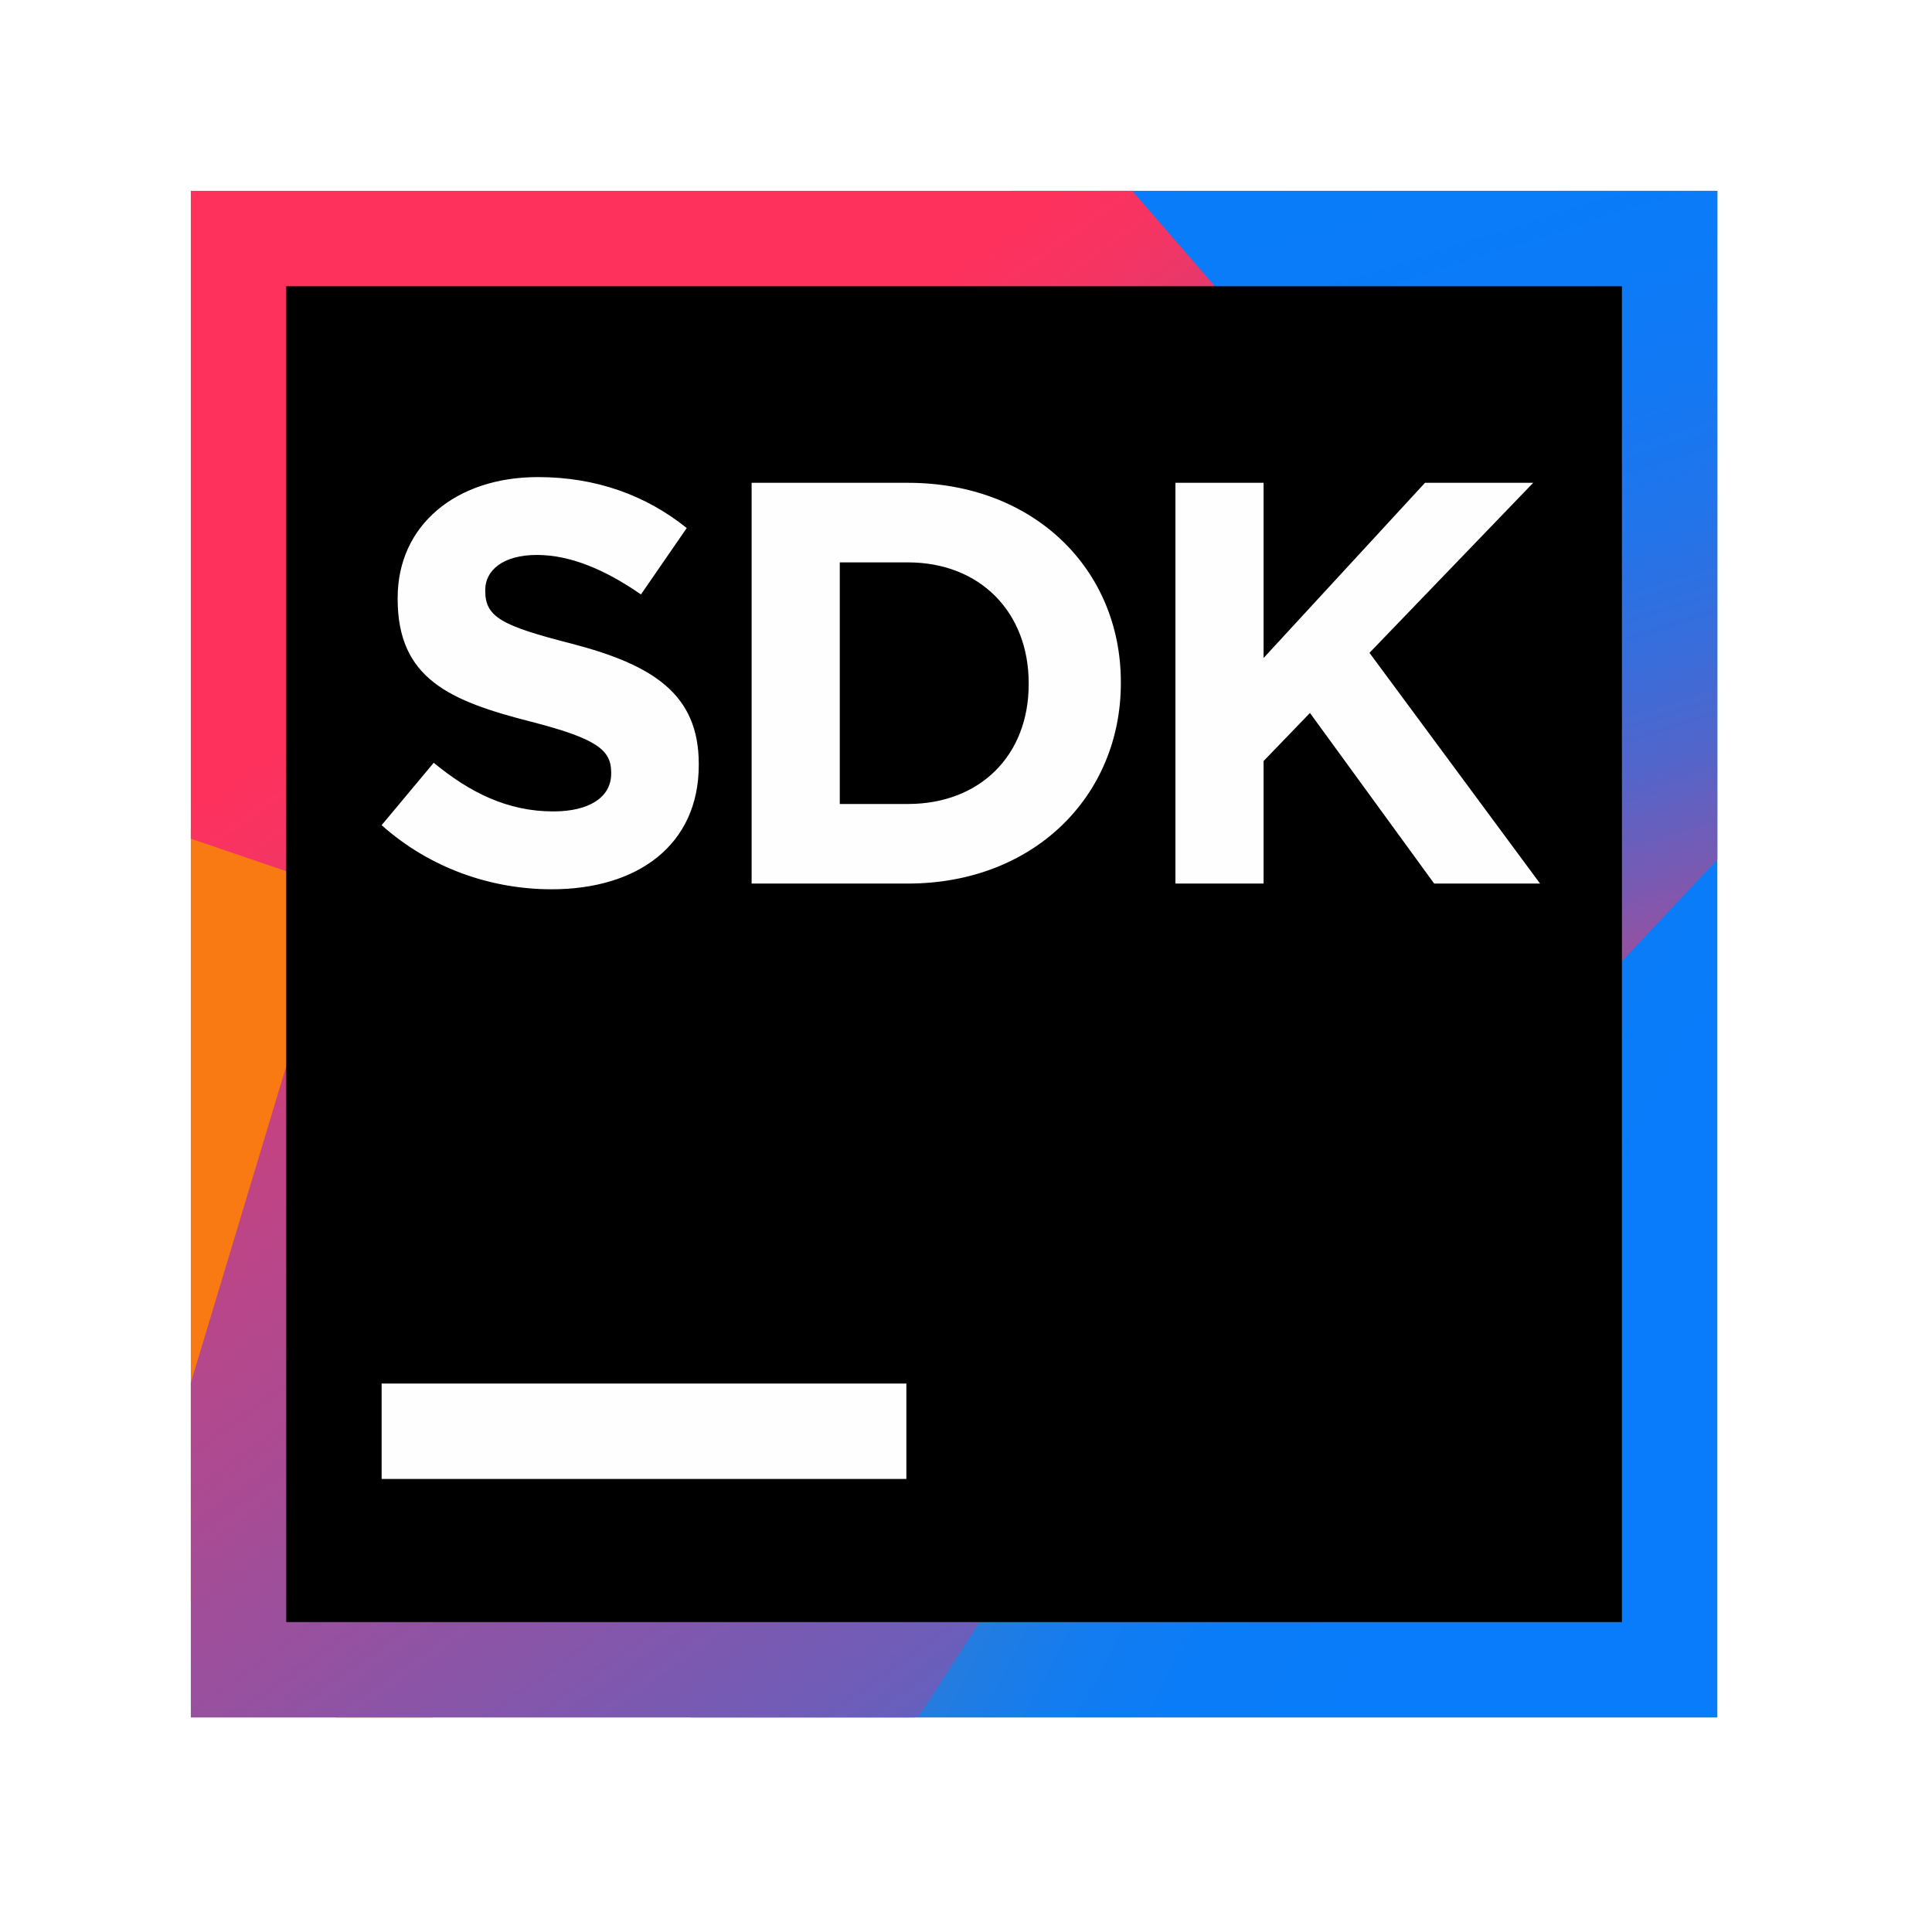
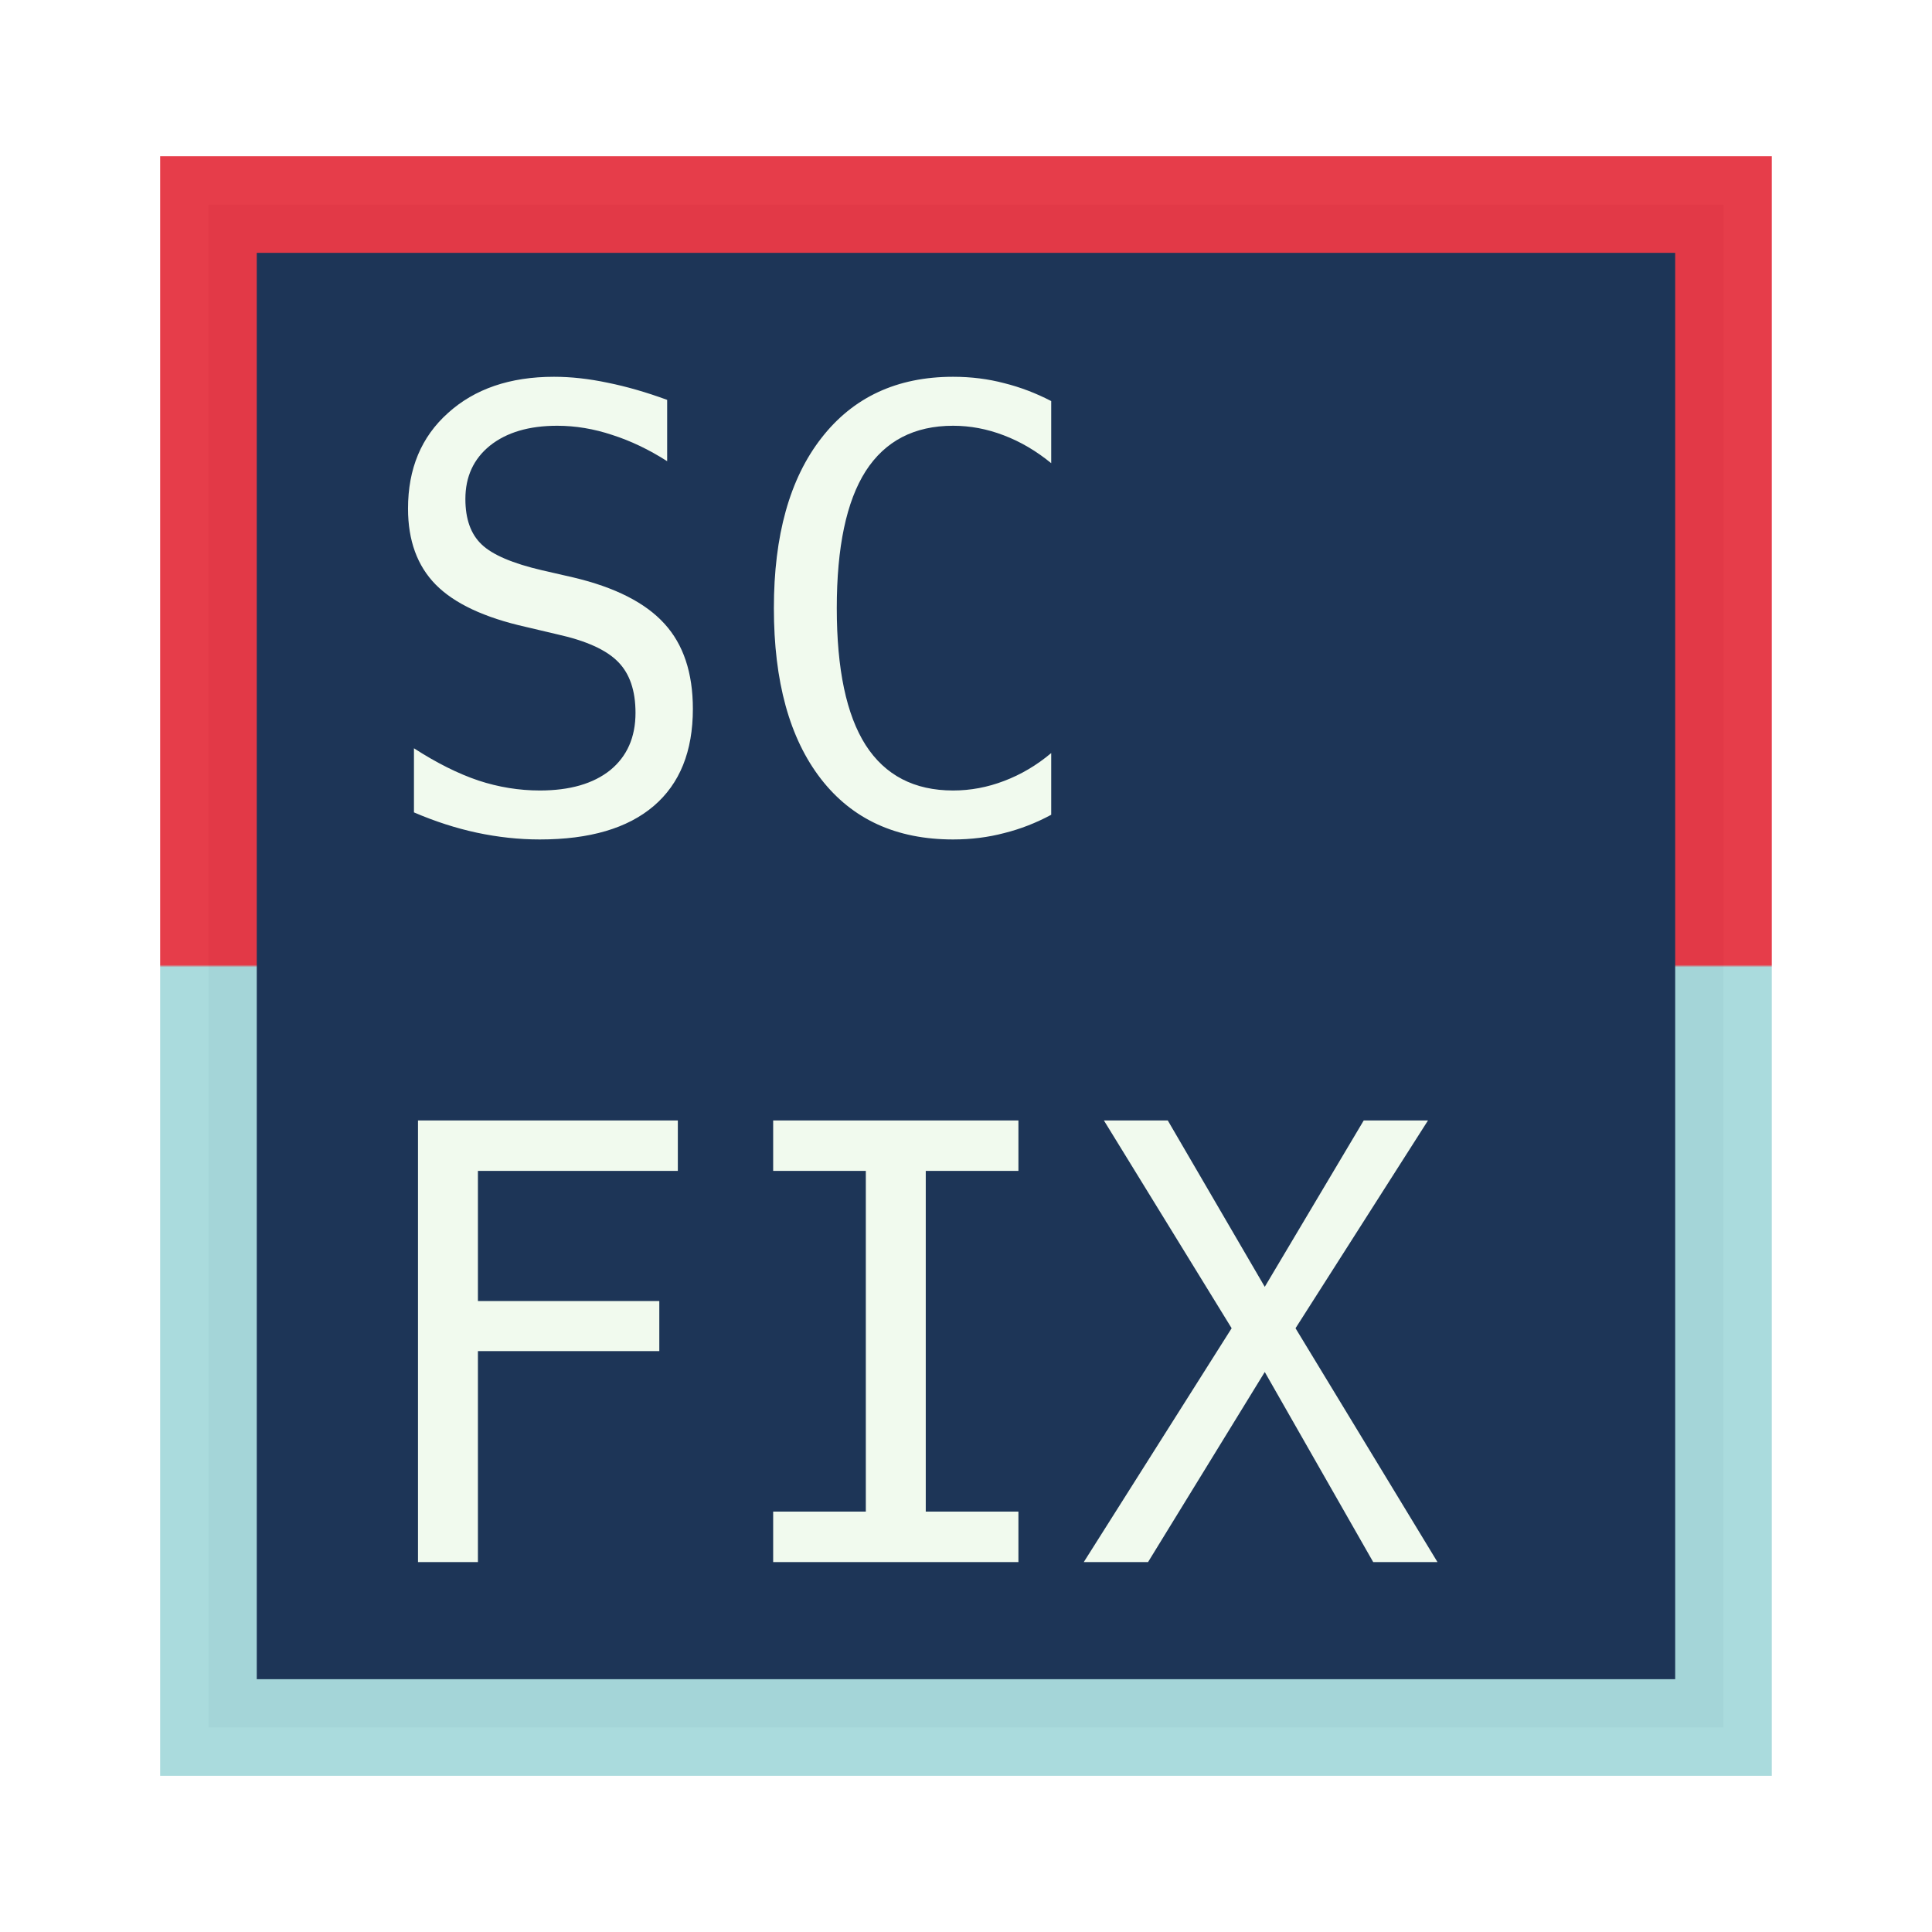
- <svg xmlns="http://www.w3.org/2000/svg" width="81" height="80" viewBox="0 0 81 80">
+ <svg xmlns="http://www.w3.org/2000/svg" width="40" height="40">
+   <rect id="backgroundrect" width="100%" height="100%" x="0" y="0" fill="none" stroke="none" class="" style="" />
  <defs>
-     <linearGradient id="pluginsdk_80-a" x1="-.031%" x2="100.053%" y1="49.963%" y2="49.963%">
-       <stop offset="25.81%" stop-color="#F97A12" />
-       <stop offset="45.91%" stop-color="#B07B58" />
-       <stop offset="72.41%" stop-color="#577BAE" />
-       <stop offset="91.05%" stop-color="#1E7CE5" />
-       <stop offset="100%" stop-color="#087CFA" />
-     </linearGradient>
-     <linearGradient id="pluginsdk_80-b" x1="27.55%" x2="82.223%" y1="34.514%" y2="77.605%">
-       <stop offset="0%" stop-color="#F97A12" />
-       <stop offset="7.18%" stop-color="#CB7A3E" />
-       <stop offset="15.41%" stop-color="#9E7B6A" />
-       <stop offset="24.2%" stop-color="#757B91" />
-       <stop offset="33.44%" stop-color="#537BB1" />
-       <stop offset="43.24%" stop-color="#387CCC" />
-       <stop offset="53.81%" stop-color="#237CE0" />
-       <stop offset="65.52%" stop-color="#147CEF" />
-       <stop offset="79.25%" stop-color="#0B7CF7" />
-       <stop offset="100%" stop-color="#087CFA" />
-     </linearGradient>
-     <linearGradient id="pluginsdk_80-c" x1="63.121%" x2="40.793%" y1="97.699%" y2="-6.587%">
-       <stop offset="0%" stop-color="#FE315D" />
-       <stop offset="7.84%" stop-color="#CB417E" />
-       <stop offset="16.01%" stop-color="#9E4E9B" />
-       <stop offset="24.74%" stop-color="#755BB4" />
-       <stop offset="33.92%" stop-color="#5365CA" />
-       <stop offset="43.65%" stop-color="#386DDB" />
-       <stop offset="54.14%" stop-color="#2374E9" />
-       <stop offset="65.76%" stop-color="#1478F3" />
-       <stop offset="79.4%" stop-color="#0B7BF8" />
-       <stop offset="100%" stop-color="#087CFA" />
-     </linearGradient>
-     <linearGradient id="pluginsdk_80-d" x1="25.331%" x2="93.854%" y1="24.119%" y2="132.621%">
-       <stop offset="0%" stop-color="#FE315D" />
-       <stop offset="4.023%" stop-color="#F63462" />
-       <stop offset="10.37%" stop-color="#DF3A71" />
-       <stop offset="16.67%" stop-color="#C24383" />
-       <stop offset="29.12%" stop-color="#AD4A91" />
-       <stop offset="54.98%" stop-color="#755BB4" />
-       <stop offset="91.75%" stop-color="#1D76ED" />
-       <stop offset="100%" stop-color="#087CFA" />
+     <linearGradient y2="0.502" x2="0.5" y1="0.498" x1="0.5" id="svg_51">
+       <stop stop-opacity="0.98" offset="0.305" stop-color="#e63946" />
+       <stop offset="0.695" stop-opacity="0.973" stop-color="#a8dadc" />
    </linearGradient>
  </defs>
-   <g fill="none" fill-rule="evenodd">
-     <g fill-rule="nonzero" transform="translate(8 8)">
-       <path fill="url(#pluginsdk_80-a)" d="M6.088,64 L2.66453526e-15,59.1 L0,26.792 L30,38.67 L10.14,64 L6.088,64 Z" />
-       <path fill="url(#pluginsdk_80-b)" d="M20.952,64 L52.274,31.916 L37.671,0.46 L38.058,1.33226763e-15 L64,0 L64,64 L20.952,64 Z" />
-       <path fill="url(#pluginsdk_80-c)" d="M34.412,0 L64,0 L64,28.037 L49.008,44 L34,0.447 L34.412,0 Z" />
-       <path fill="url(#pluginsdk_80-d)" d="M30.336,64 L0,64 L0,49.971 L6.234,29.283 L0,27.16 L0,0 L39.47,0 L58,21.384 L30.538,63.926 L30.336,64 Z" />
-     </g>
-     <g fill-rule="nonzero" transform="translate(12 12)">
-       <rect width="56" height="56" fill="#000" />
-       <rect width="22" height="4" x="4" y="46" fill="#FFFEFE" />
-       <path fill="#FFFEFE" d="M11.128,25.28 C8.584,25.28 6.016,24.392 4,22.592 L6.184,19.976 C7.696,21.224 9.28,22.016 11.2,22.016 C12.712,22.016 13.624,21.416 13.624,20.432 L13.624,20.384 C13.624,19.448 13.048,18.968 10.24,18.248 C6.856,17.384 4.672,16.448 4.672,13.112 L4.672,13.064 C4.672,10.016 7.12,8 10.552,8 C13,8 15.088,8.768 16.792,10.136 L14.872,12.92 C13.384,11.888 11.92,11.264 10.504,11.264 C9.088,11.264 8.344,11.912 8.344,12.728 L8.344,12.776 C8.344,13.88 9.064,14.24 11.968,14.984 C15.376,15.872 17.296,17.096 17.296,20.024 L17.296,20.072 C17.296,23.408 14.752,25.28 11.128,25.28 Z M19.512,25.04 L19.512,8.24 L26.064,8.24 C31.344,8.24 34.992,11.864 34.992,16.592 L34.992,16.64 C34.992,21.368 31.344,25.04 26.064,25.04 L19.512,25.04 Z M26.064,11.576 L23.208,11.576 L23.208,21.704 L26.064,21.704 C29.088,21.704 31.128,19.664 31.128,16.688 L31.128,16.64 C31.128,13.664 29.088,11.576 26.064,11.576 Z M37.28,25.04 L37.28,8.24 L40.976,8.24 L40.976,15.584 L47.744,8.24 L52.28,8.24 L45.416,15.368 L52.568,25.04 L48.128,25.04 L42.92,17.888 L40.976,19.904 L40.976,25.04 L37.28,25.04 Z" />
-     </g>
+   <g id="Layer_1" style="" class="currentLayer">
+     <rect fill="#1d3557" stroke="url(#svg_51)" stroke-width="2" stroke-dashoffset="" fill-rule="nonzero" id="svg_1" x="4.316" y="4.235" width="31.367" height="31.531" style="color: rgb(0, 0, 0);" class="" />
+     <text font-style="normal" font-weight="normal" xml:space="preserve" text-anchor="start" font-family="monospace" font-size="24" id="svg_52" y="-4.767" x="284.203" stroke-dasharray="null" stroke-width="0" stroke="url(#svg_51)" fill="#f1faee" class="" transform="matrix(0.5242281,0,0,0.5276013,-141.3915,19.71313) " letter-spacing="0">SC</text>
+     <text stroke="url(#svg_51)" font-style="normal" font-weight="normal" xml:space="preserve" text-anchor="start" font-family="monospace" font-size="24" id="svg_53" y="49.789" x="10.231" stroke-dasharray="null" stroke-width="0" fill="#f1faee" class="" transform="matrix(0.5224771,0,0,0.5224771,1.880246,6.327178) ">FIX</text>
  </g>
</svg>
